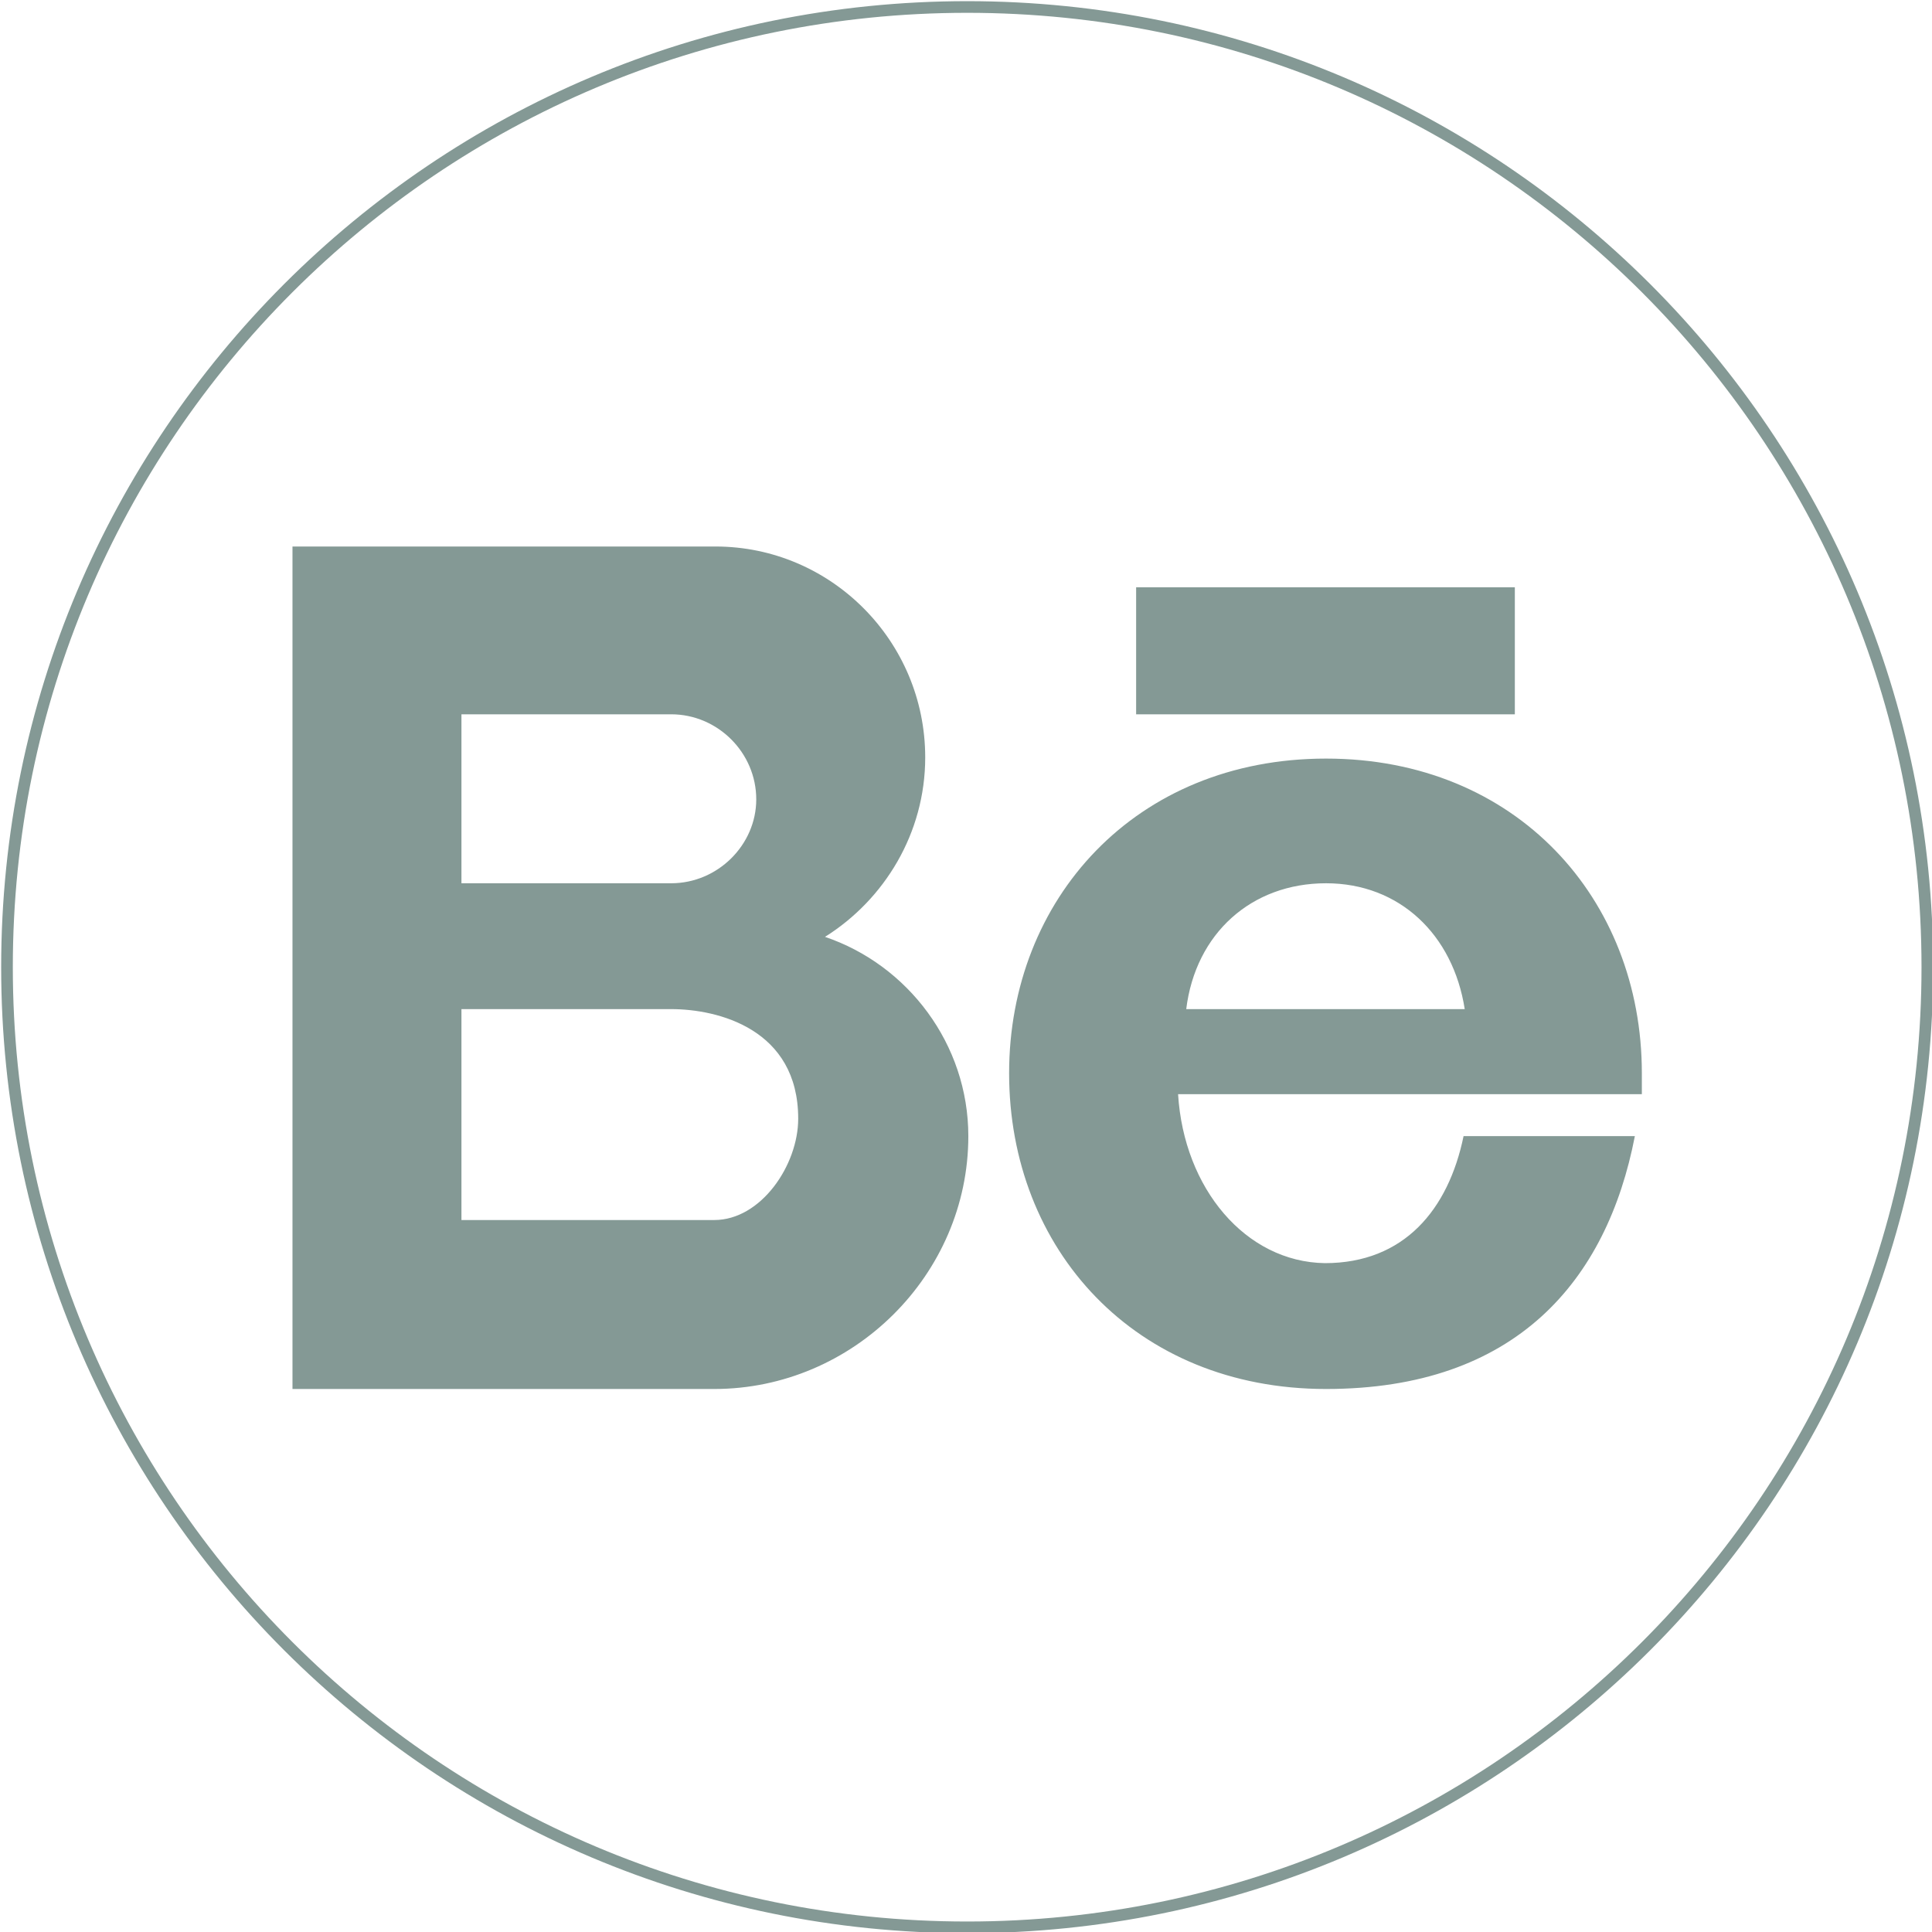
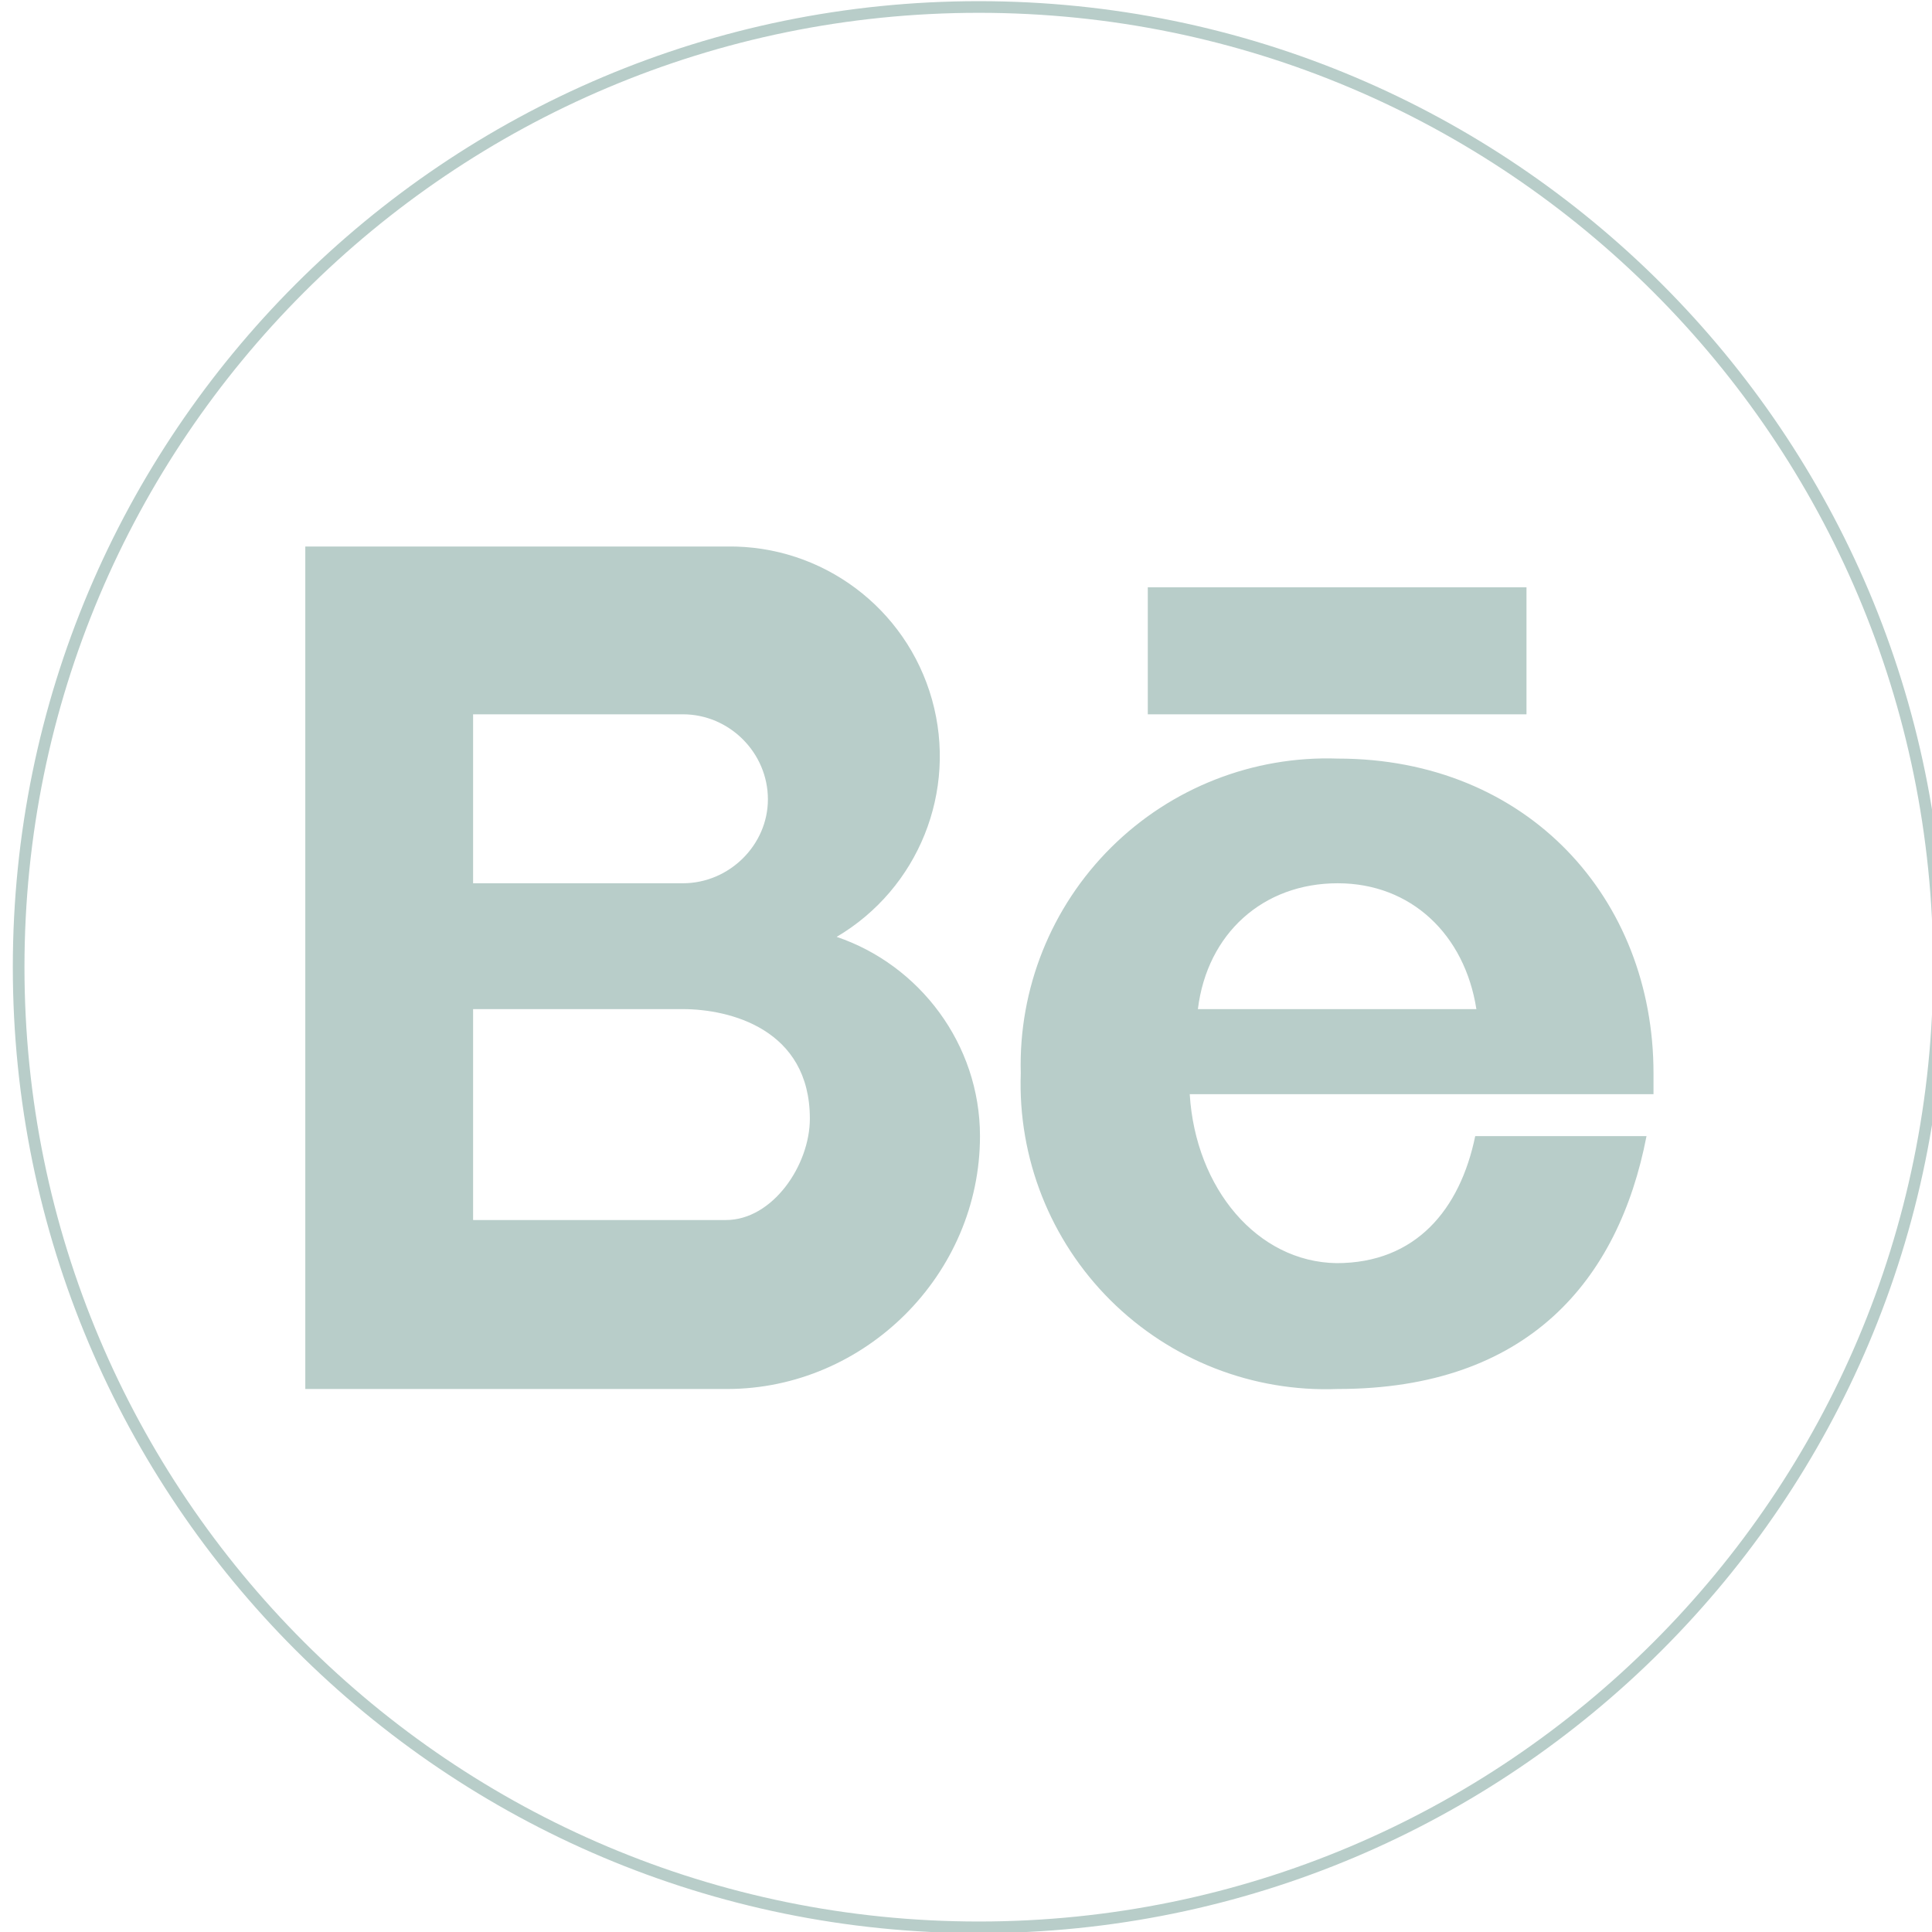
- <svg xmlns="http://www.w3.org/2000/svg" version="1.2" baseProfile="tiny" viewBox="0 0 165.8 165.8">
-   <circle fill="none" stroke="#849995" stroke-miterlimit="10" cx="83" cy="83" r="82.4" />
-   <path fill="#849995" d="M39.6 86.6h18c4 0 10.9 1.7 10.9 9.4 0 4-3.2 8.7-7.2 8.7H39.6V86.6zm57.9-36.2H130v10.9H97.5V50.4zm28.2 36.2h-23.9c.8-6.5 5.6-10.8 12-10.8 6.3 0 10.9 4.4 11.9 10.8zm-24.6 7.3h39.8v-1.8c0-15-10.8-27-27.1-27-16.4 0-27.2 12.1-27.2 27 0 15.1 10.8 27.1 27.2 27.1 16.3 0 24.1-9.3 26.5-21.7h-14.7c-1.3 6.3-5.1 10.9-11.9 10.9-6.8-.1-12.1-6.4-12.6-14.5zm-18 3.6c0-7.9-5.2-14.7-12.3-17.1 5.1-3.2 8.6-8.9 8.6-15.4 0-10-8.1-18.1-18-18.1H25.1v72.3h36.2c11.9 0 21.8-9.8 21.8-21.7zM57.6 75.8h-18V61.3h18c4 0 7.3 3.3 7.3 7.3 0 3.9-3.3 7.2-7.3 7.2z" />
+ <svg xmlns="http://www.w3.org/2000/svg" viewBox="-222 314.2 165.8 165.8">
+   <circle cx="-138" cy="397.2" r="82.4" fill="none" stroke="#b8cdc9" stroke-miterlimit="10" />
+   <path d="M-181.4 400.8h18c4 0 10.9 1.7 10.9 9.4 0 4-3.2 8.7-7.2 8.7h-21.7v-18.1zm57.9-36.2H-91v10.9h-32.5v-10.9zm28.2 36.2h-23.9c.8-6.5 5.6-10.8 12-10.8 6.3 0 10.9 4.4 11.9 10.8zm-24.6 7.3h39.8v-1.8c0-15-10.8-27-27.1-27a26.3 26.3 0 0 0-27.2 27 26.2 26.2 0 0 0 27.2 27.1c16.3 0 24.1-9.3 26.5-21.7h-14.7c-1.3 6.3-5.1 10.9-11.9 10.9-6.8-.1-12.1-6.4-12.6-14.5zm-18 3.6c0-7.9-5.2-14.7-12.3-17.1a18 18 0 0 0-9.4-33.5h-36.2v72.3h36.2c11.8 0 21.7-9.8 21.7-21.7zm-25.5-21.7h-18v-14.5h18c4 0 7.3 3.3 7.3 7.3 0 3.9-3.3 7.2-7.3 7.2z" fill="#b8cdc9" />
</svg>
